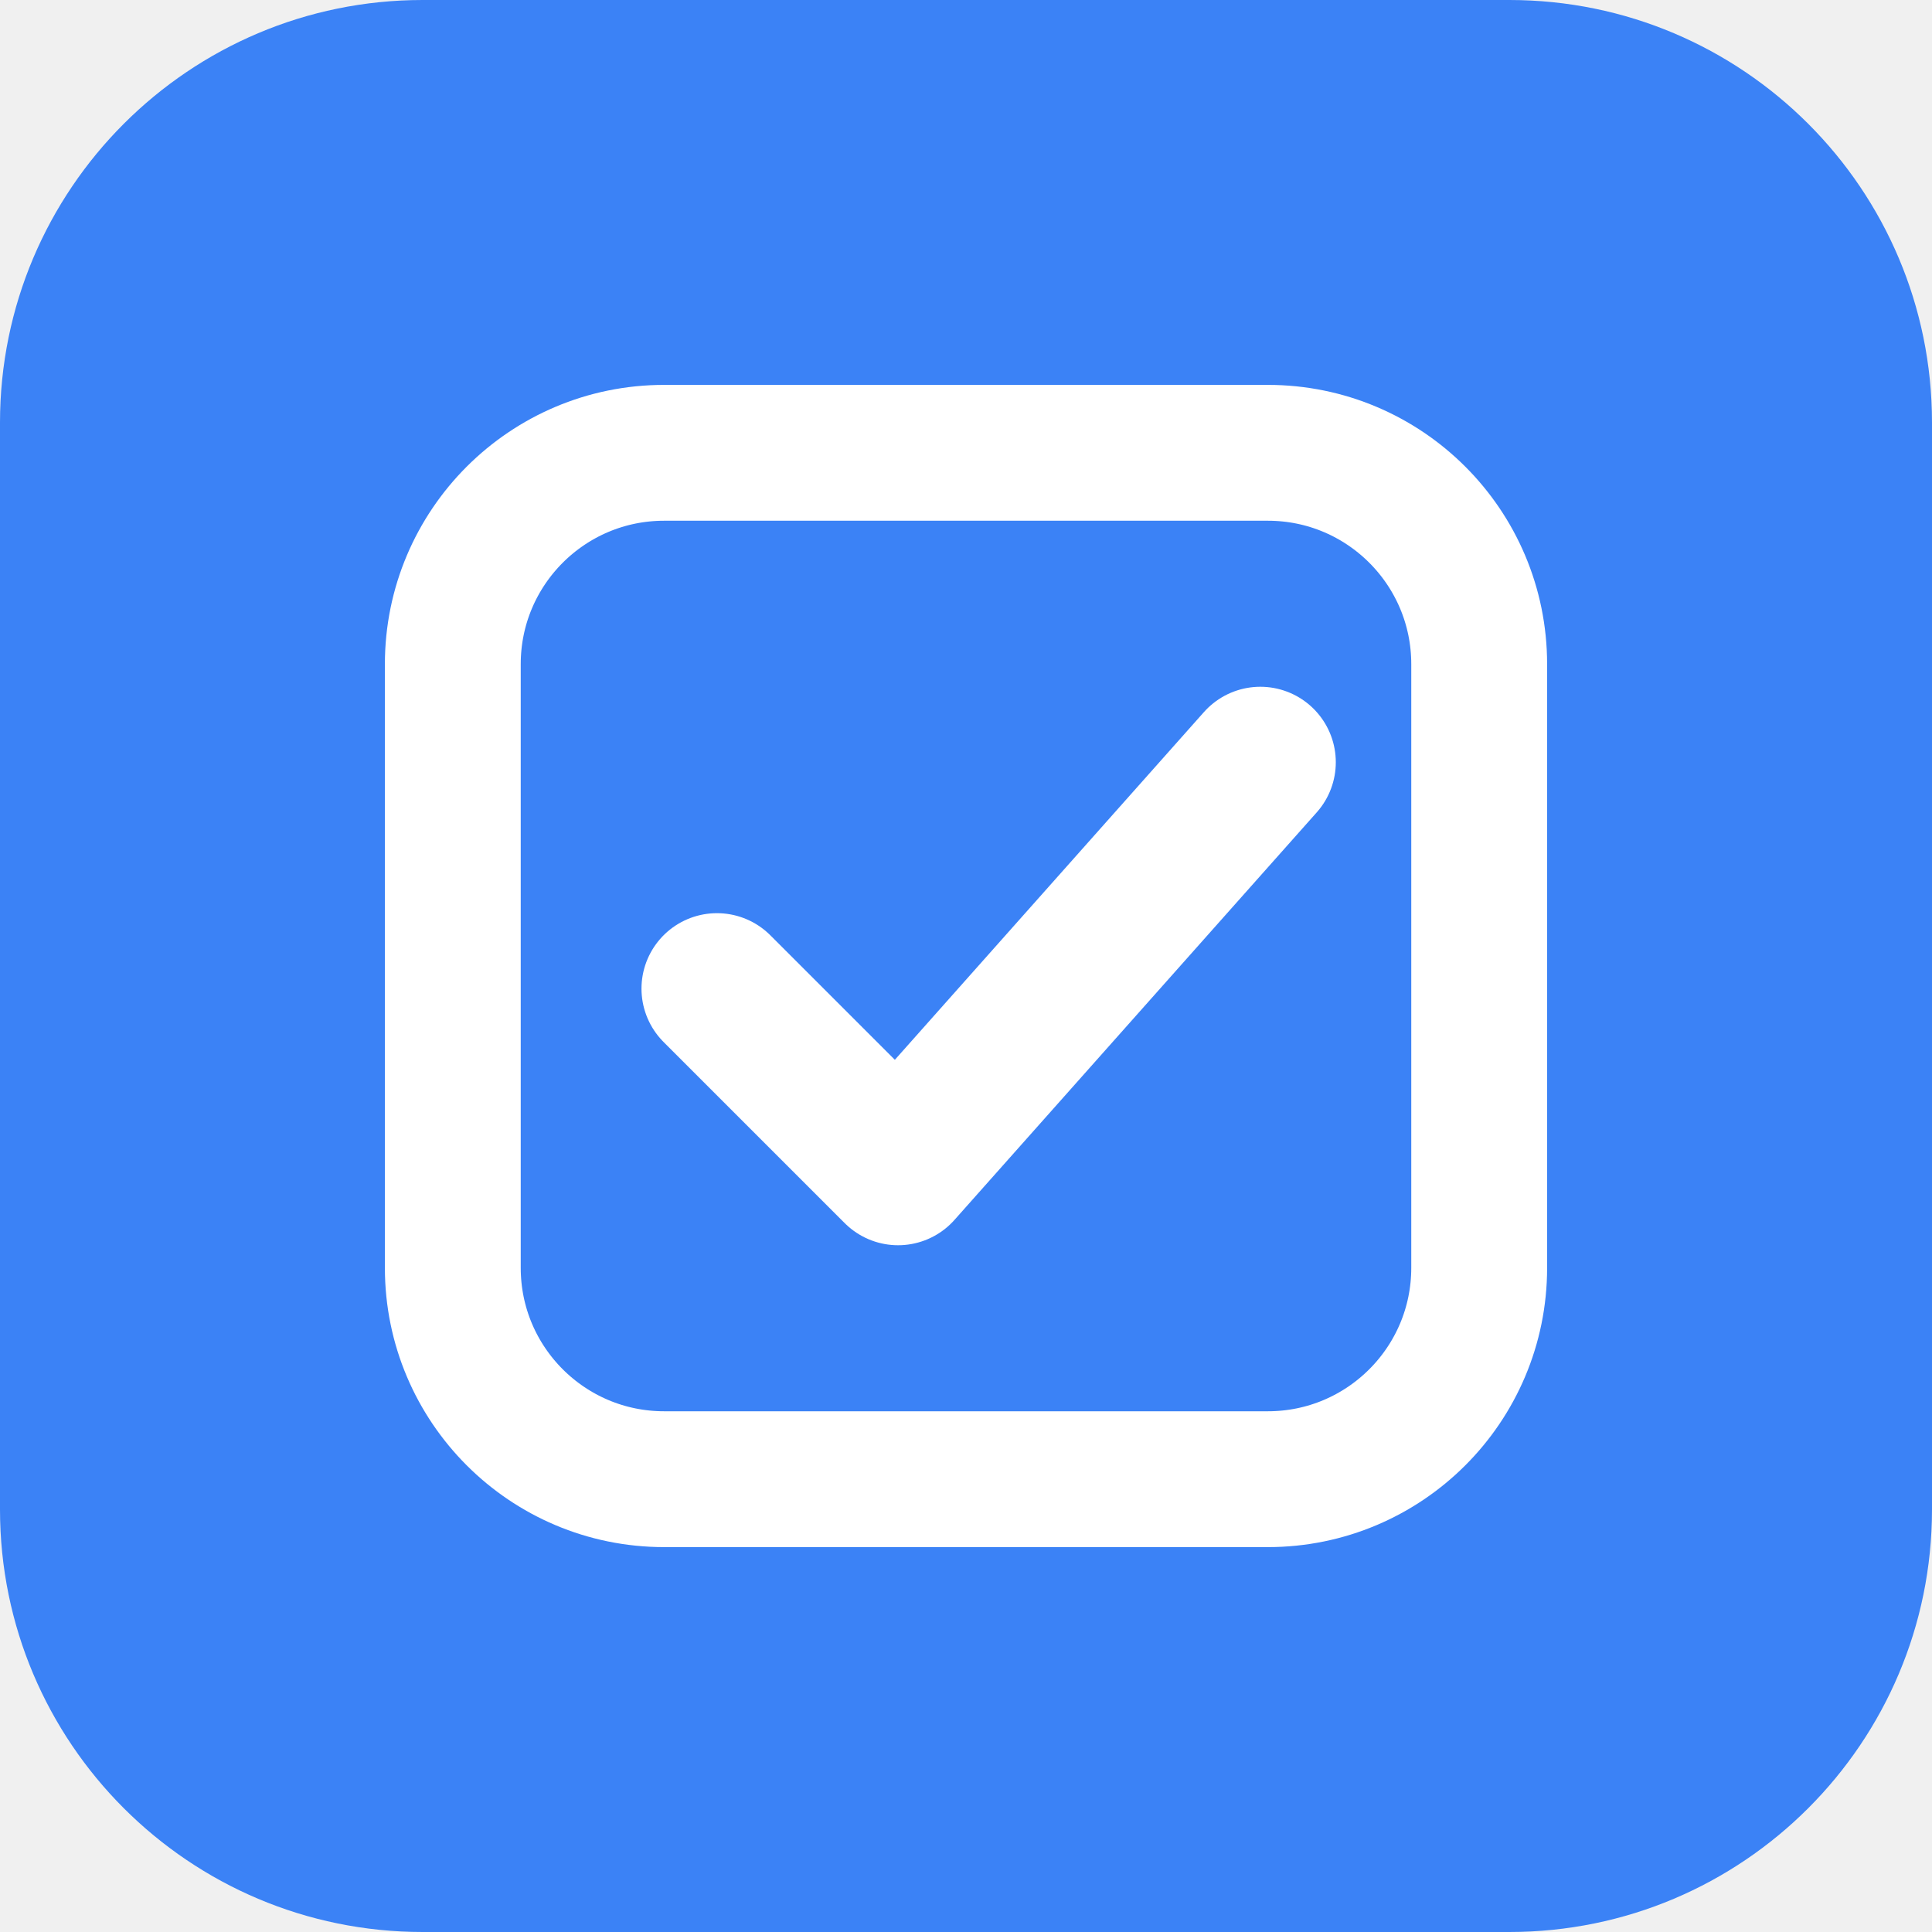
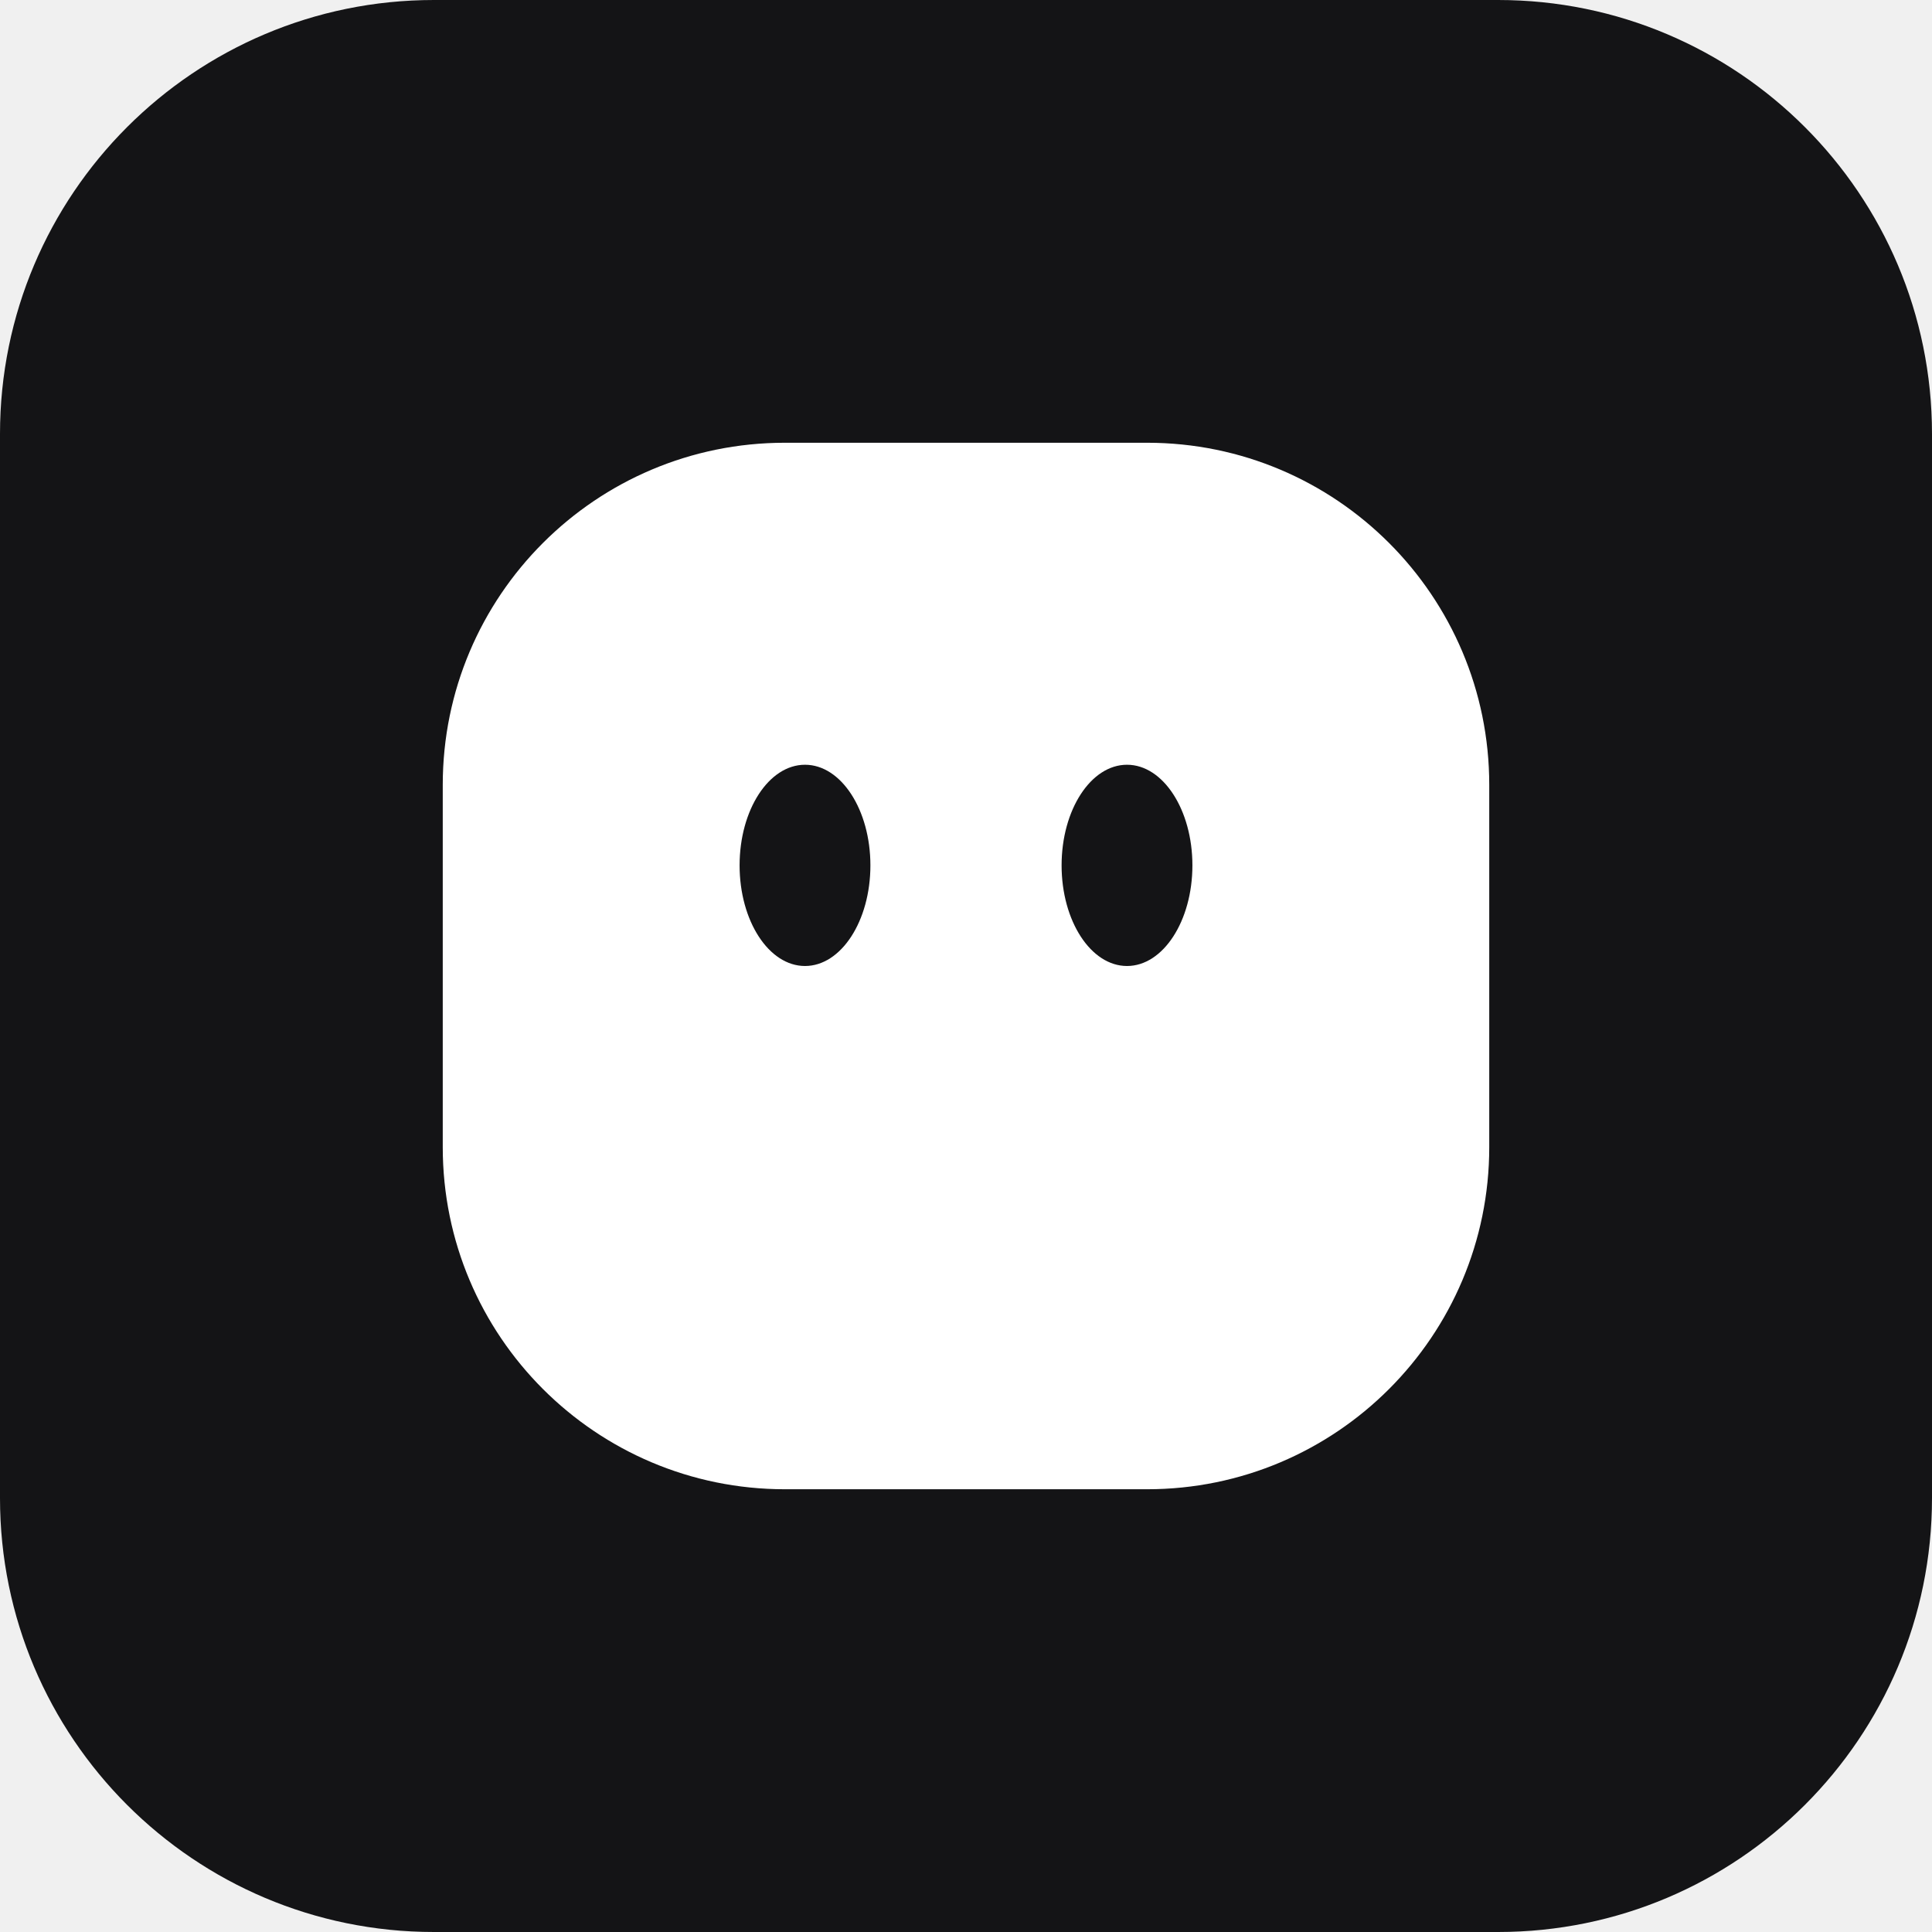
- <svg xmlns="http://www.w3.org/2000/svg" viewBox="0 0 512 512">
-   <rect width="512" height="512" rx="112" fill="#3b82f6" />
-   <rect x="120" y="120" width="272" height="272" rx="56" fill="none" stroke="#fff" stroke-width="36" />
-   <path d="M190 262l48 48 96-108" fill="none" stroke="#fff" stroke-width="40" stroke-linecap="round" stroke-linejoin="round" />
+ <svg xmlns="http://www.w3.org/2000/svg" viewBox="0 0 1024 1024">
+   <rect width="1024" height="1024" rx="230" fill="#141416" />
+   <g transform="translate(192 192) scale(5.333333)">
+     <rect x="8" y="8" width="104" height="104" rx="34" fill="#fff" />
+     <ellipse cx="44" cy="50" rx="6.5" ry="10" fill="#141416" />
+     <ellipse cx="76" cy="50" rx="6.5" ry="10" fill="#141416" />
+   </g>
</svg>
